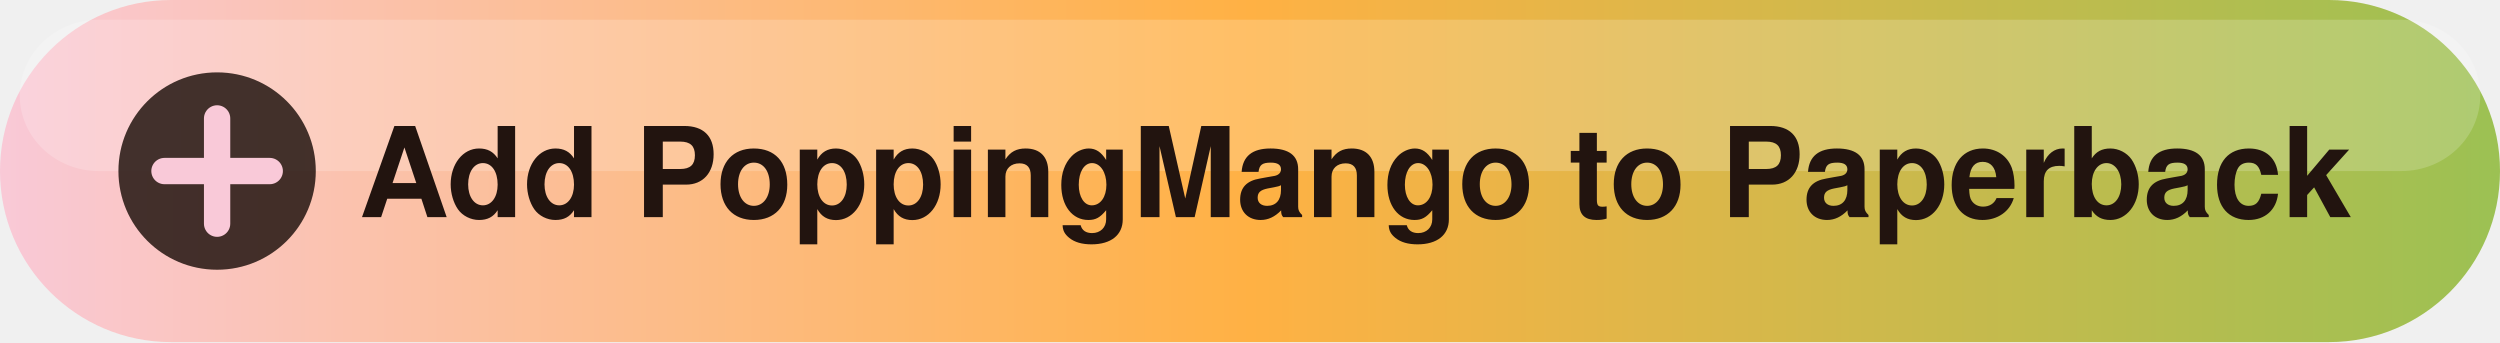
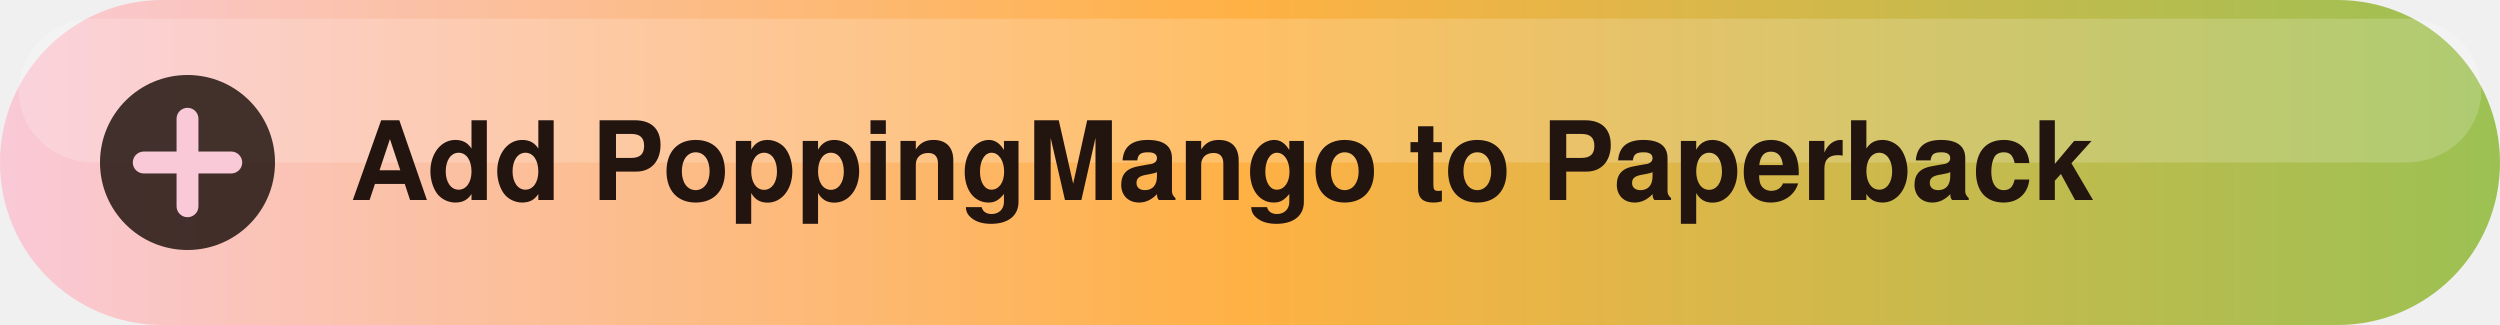
- <svg xmlns="http://www.w3.org/2000/svg" width="760" height="104" viewBox="0 0 760 104" role="img" aria-label="Add PoppingMango to Paperback">
+ <svg xmlns="http://www.w3.org/2000/svg" width="800" height="104" viewBox="0 0 800 104" role="img" aria-label="Add PoppingMango to Paperback">
  <defs>
    <linearGradient id="btn" x1="0" y1="0" x2="1" y2="0">
      <stop offset="0" stop-color="#f9c9d8" />
      <stop offset="0.5" stop-color="#ffb144" />
      <stop offset="1" stop-color="#9bc153" />
    </linearGradient>
  </defs>
-   <rect x="0" y="0" width="760" height="104" rx="52" fill="url(#btn)" />
-   <rect x="6" y="6" width="748" height="46" rx="24" fill="#ffffff" opacity="0.18" />
-   <circle cx="66" cy="52" r="30" fill="#22140f" opacity="0.85" />
-   <path d="M66 36 v32 M50 52 h32" stroke="#f9c9d8" stroke-width="8" stroke-linecap="round" />
-   <text x="412" y="66" text-anchor="middle" font-family="-apple-system, 'Segoe UI', Helvetica, Arial, sans-serif" font-size="38" font-weight="800" fill="#22140f">Add PoppingMango to Paperback</text>
+   <rect x="0" y="0" width="800" height="104" rx="52" fill="url(#btn)" />
+   <rect x="6" y="6" width="788" height="46" rx="24" fill="#ffffff" opacity="0.18" />
+   <circle cx="60" cy="52" r="28" fill="#22140f" opacity="0.85" />
+   <path d="M60 38 v28 M46 52 h28" stroke="#f9c9d8" stroke-width="7" stroke-linecap="round" />
+   <text x="112" y="64" text-anchor="start" font-family="-apple-system, 'Segoe UI', Helvetica, Arial, sans-serif" font-size="35" font-weight="800" fill="#22140f">Add PoppingMango to Paperback</text>
</svg>
